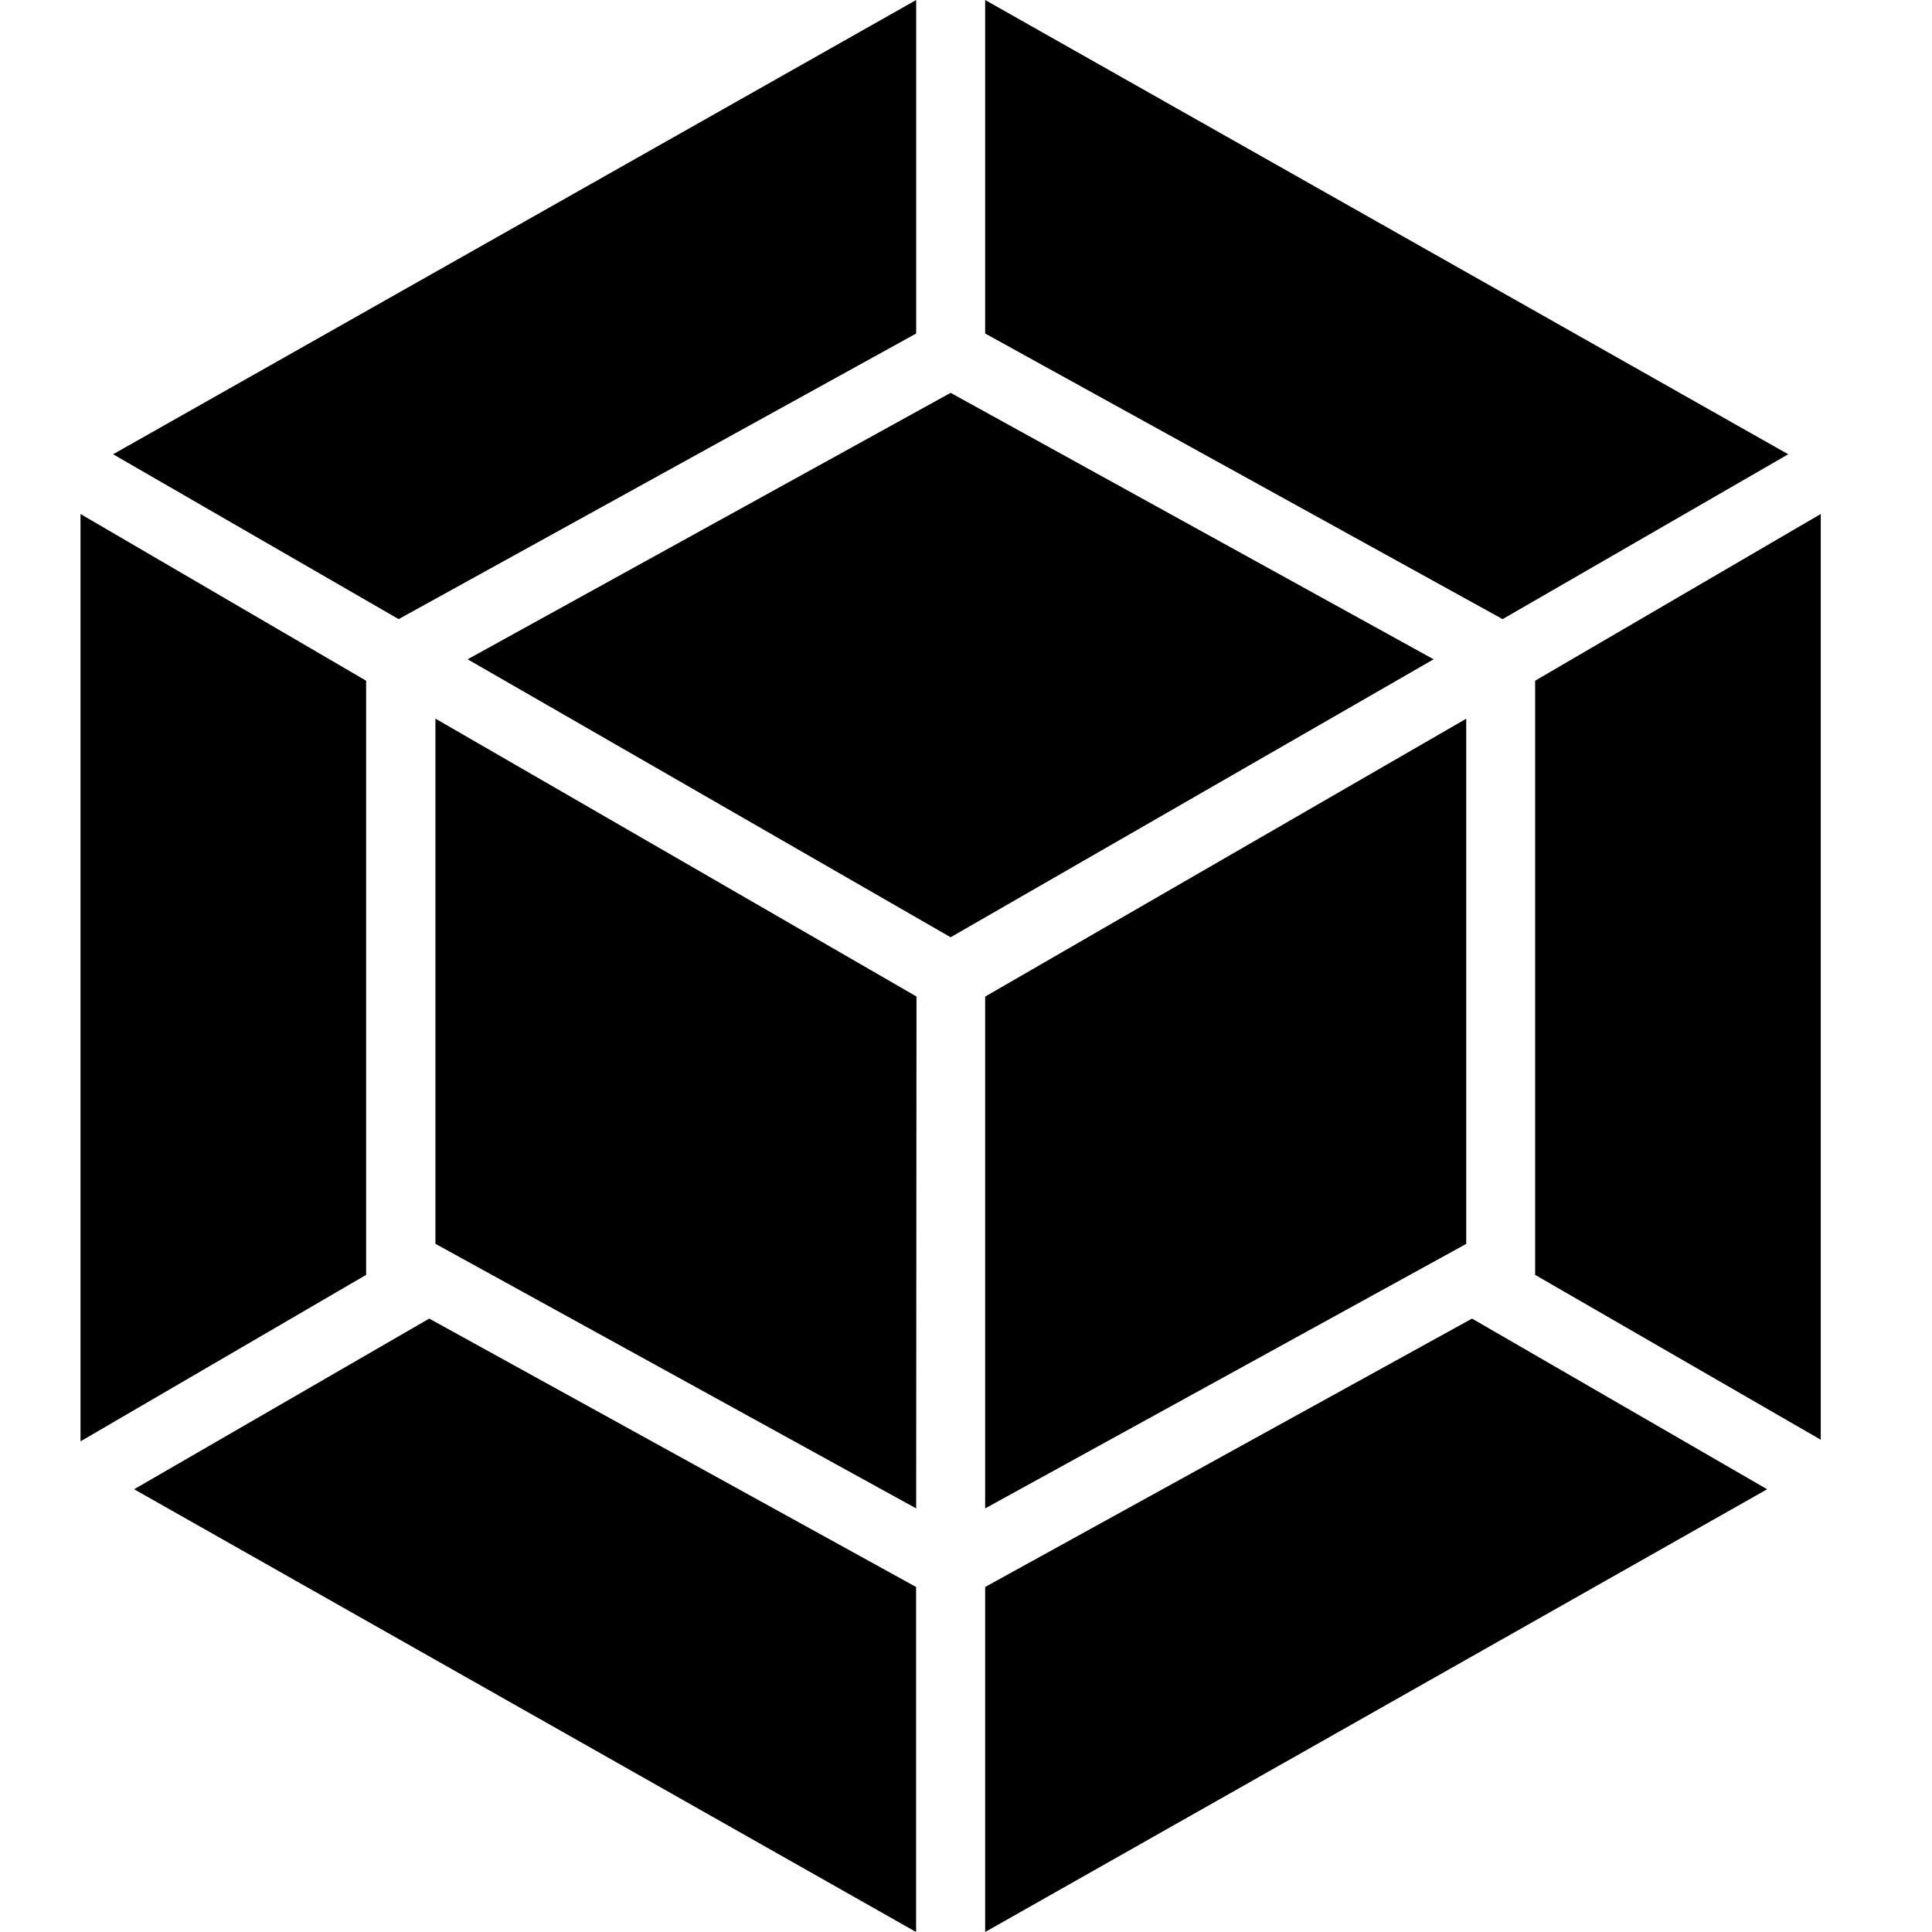
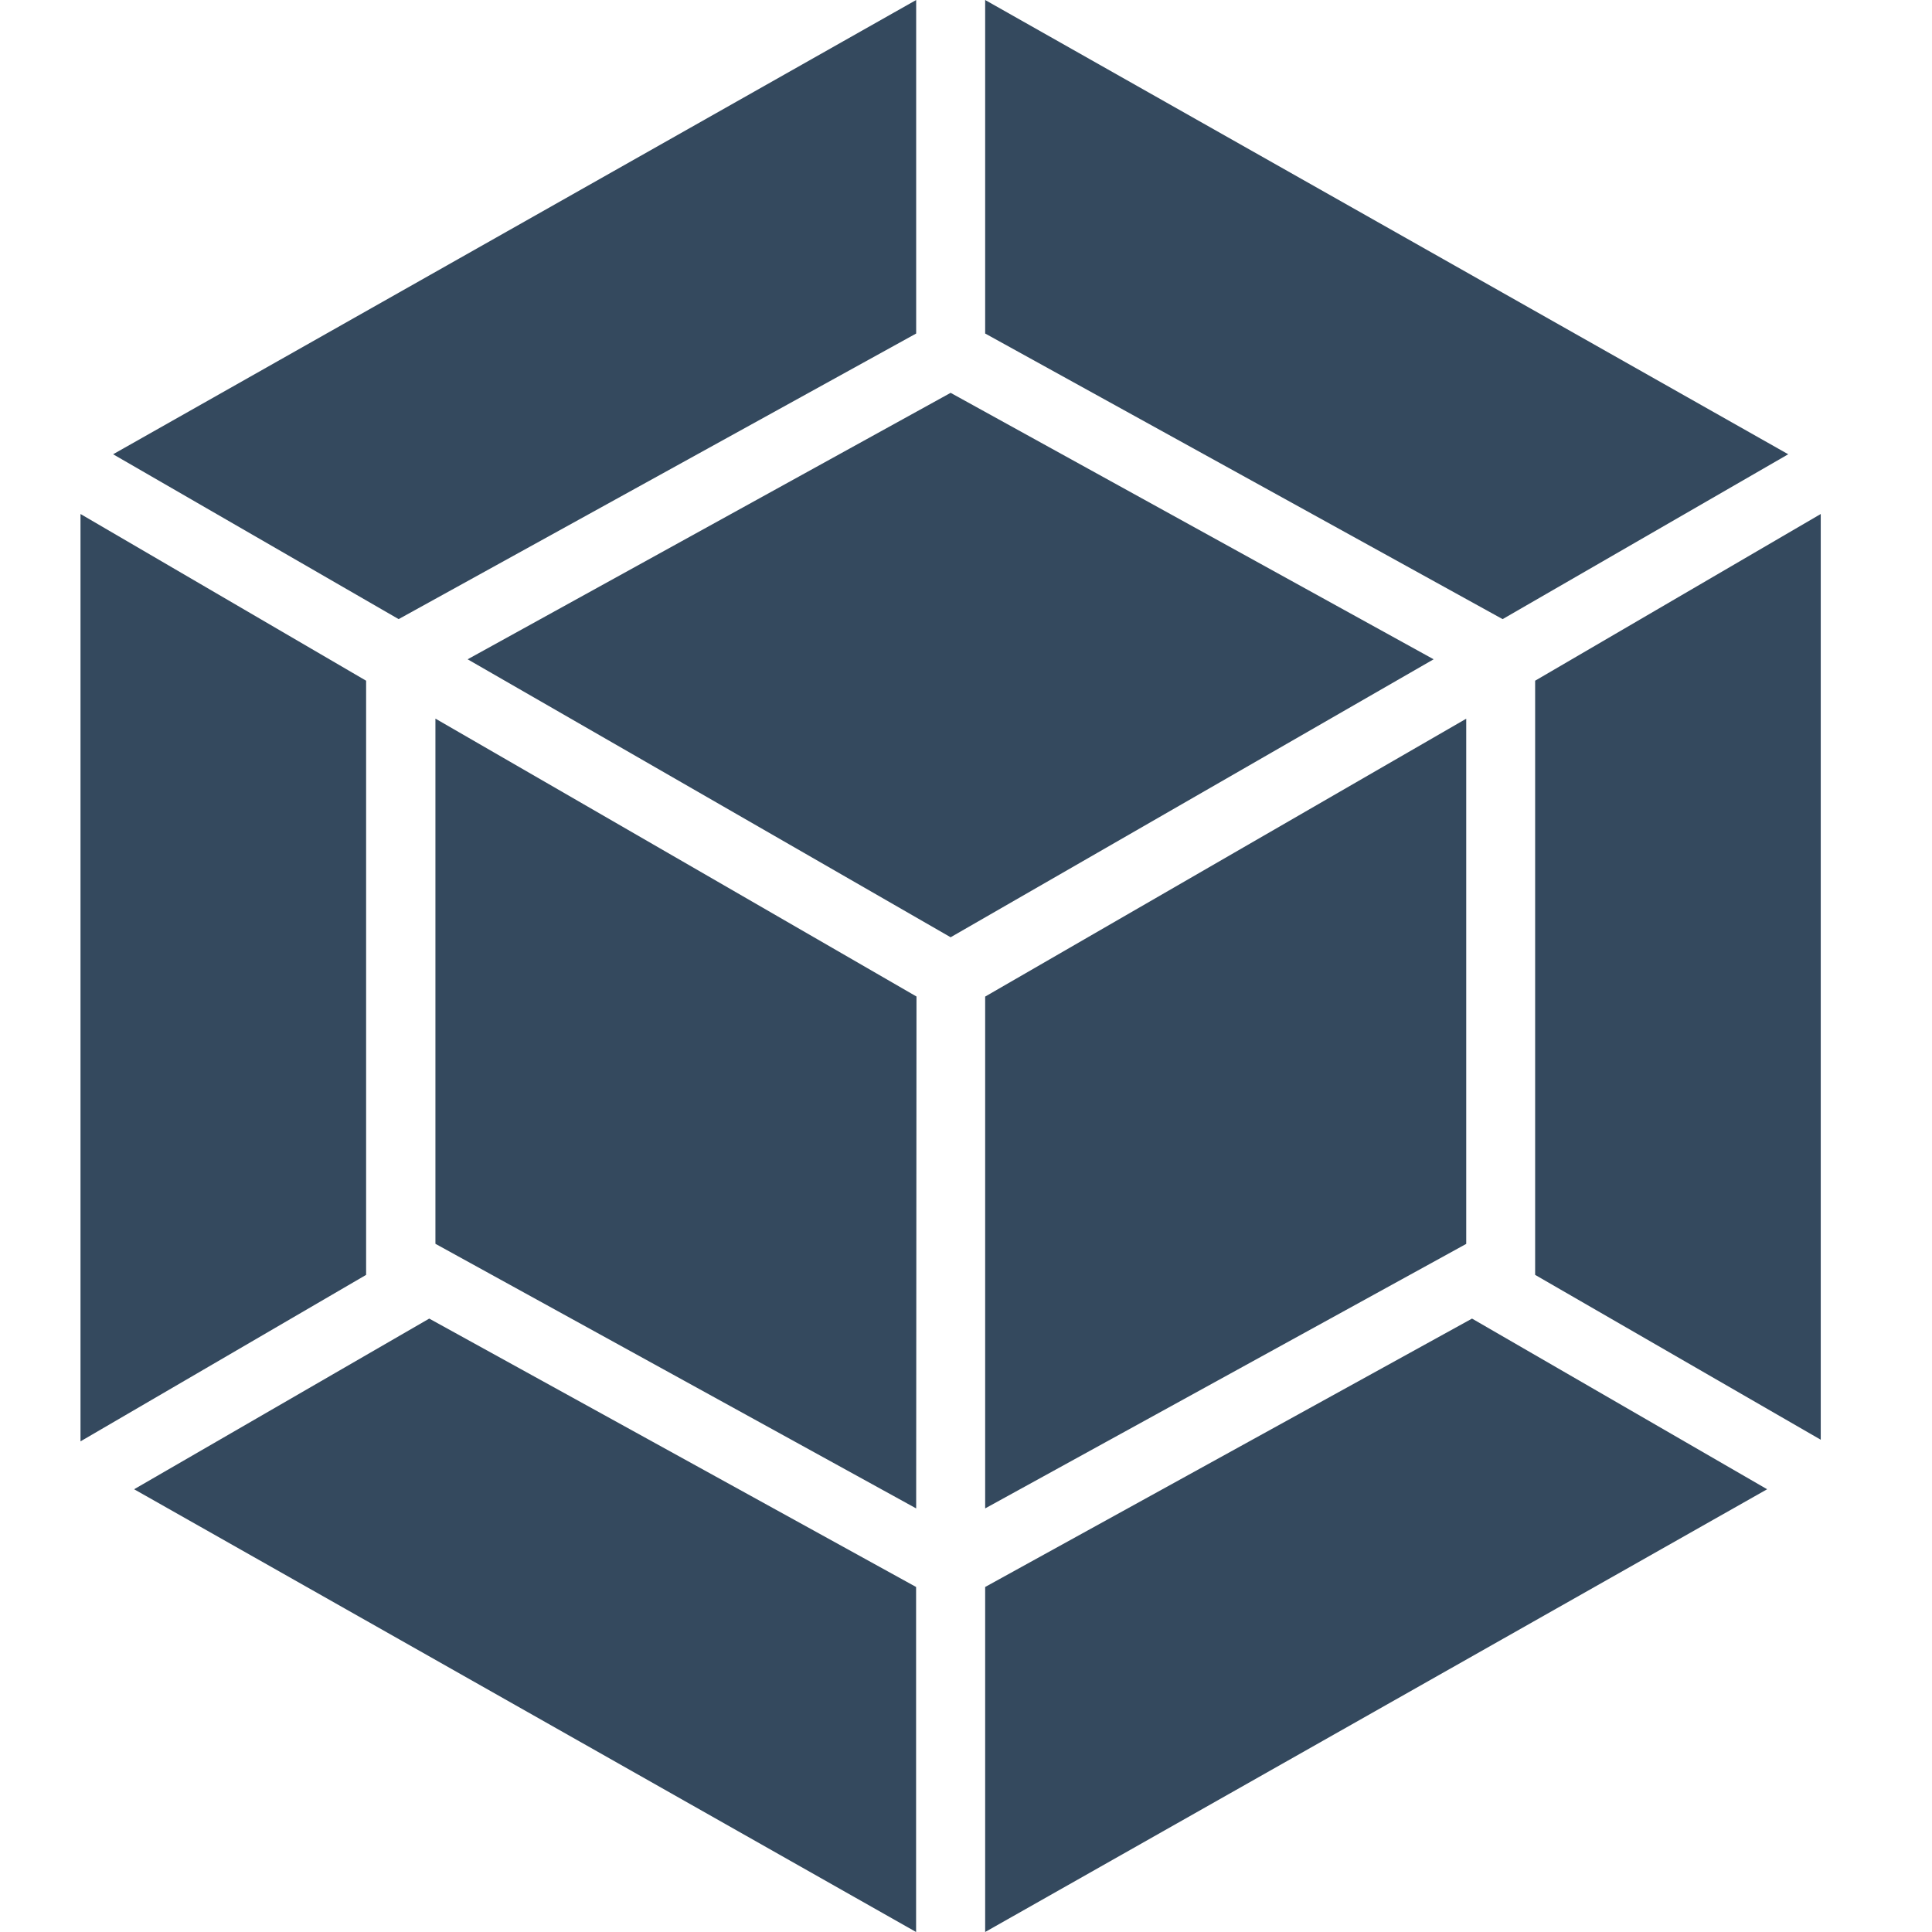
- <svg xmlns="http://www.w3.org/2000/svg" fill="#000000" width="20px" height="20px" viewBox="-1 0 24 24">
+ <svg xmlns="http://www.w3.org/2000/svg" fill="#34495E" width="20px" height="20px" viewBox="-1 0 24 24">
  <path d="m20.952 18.5-9.714 5.5v-4.286l6.048-3.334zm.666-.595v-11.52l-3.548 2.071v7.381l3.548 2.048zm-20.952.595 9.714 5.5v-4.286l-6.048-3.334zm-.666-.595v-11.52l3.548 2.071v7.381zm.405-12.262 9.976-5.643v4.143l-6.429 3.548zm20.809 0-9.976-5.643v4.143l6.428 3.548zm-10.833 13.095-5.972-3.287v-6.524l5.976 3.452zm.857 0 5.976-3.286v-6.524l-5.976 3.452zm-6.429-10.548 6-3.31 6 3.31-6 3.453z" />
</svg>
